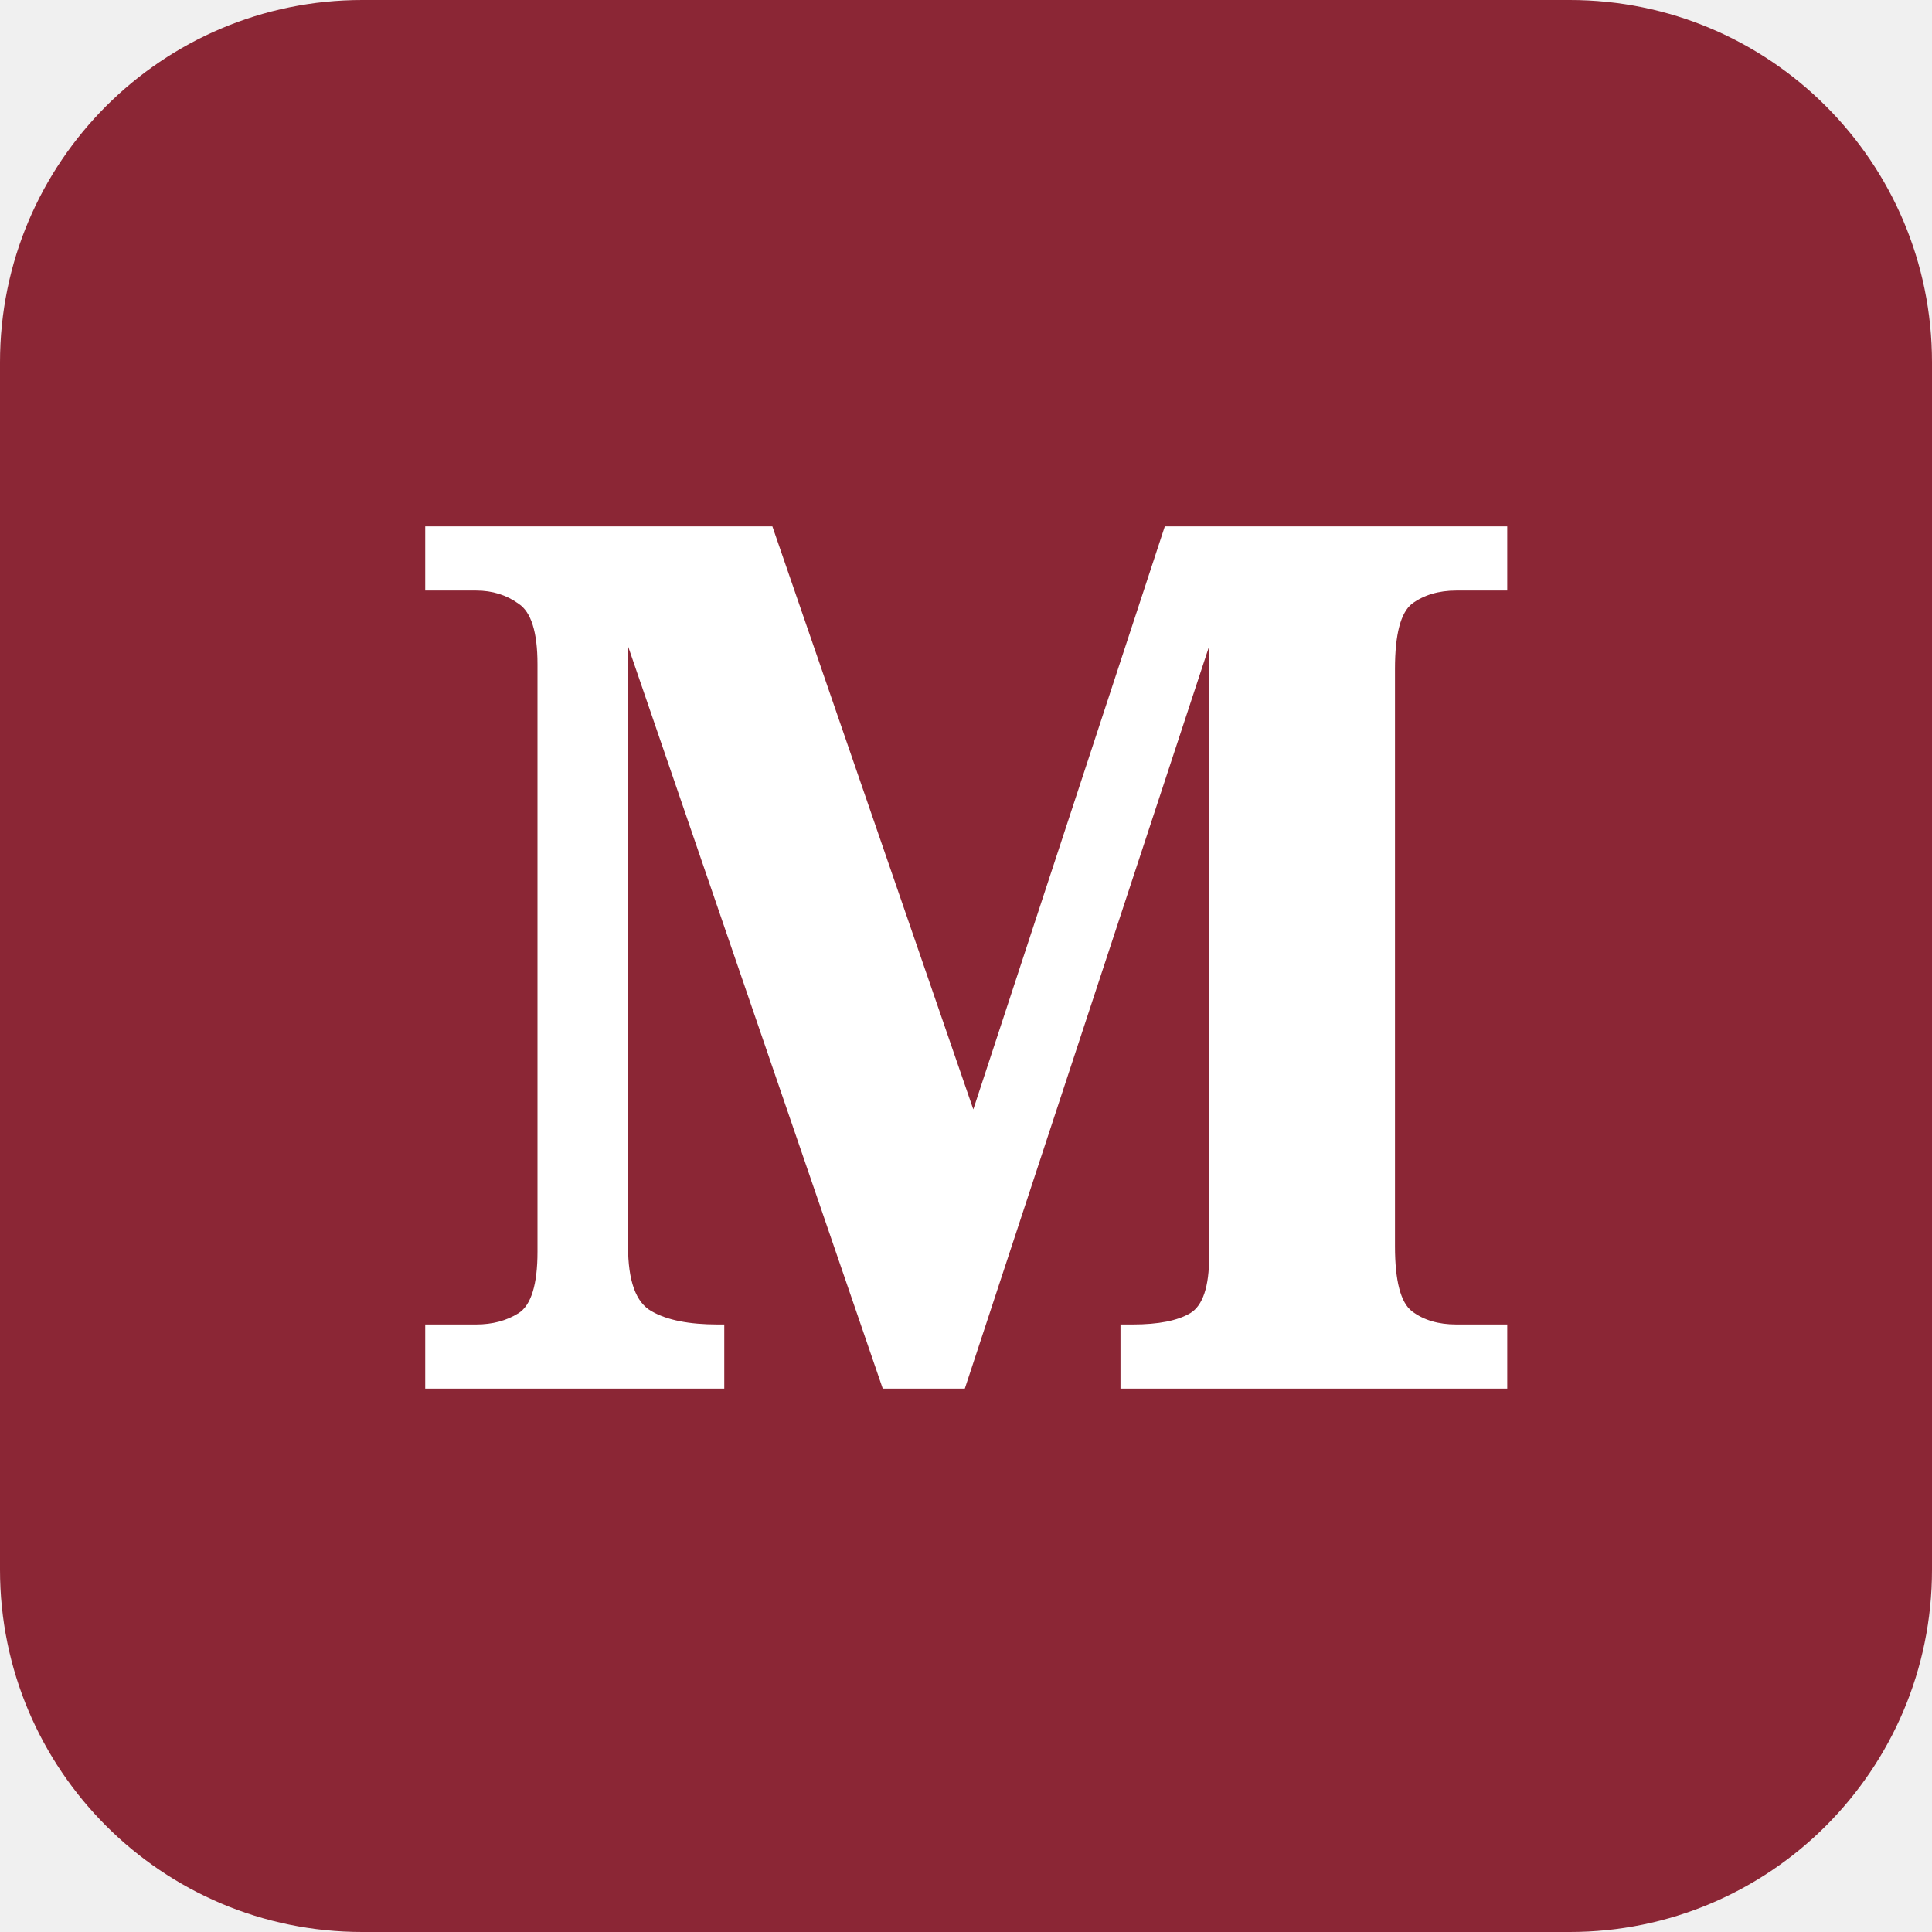
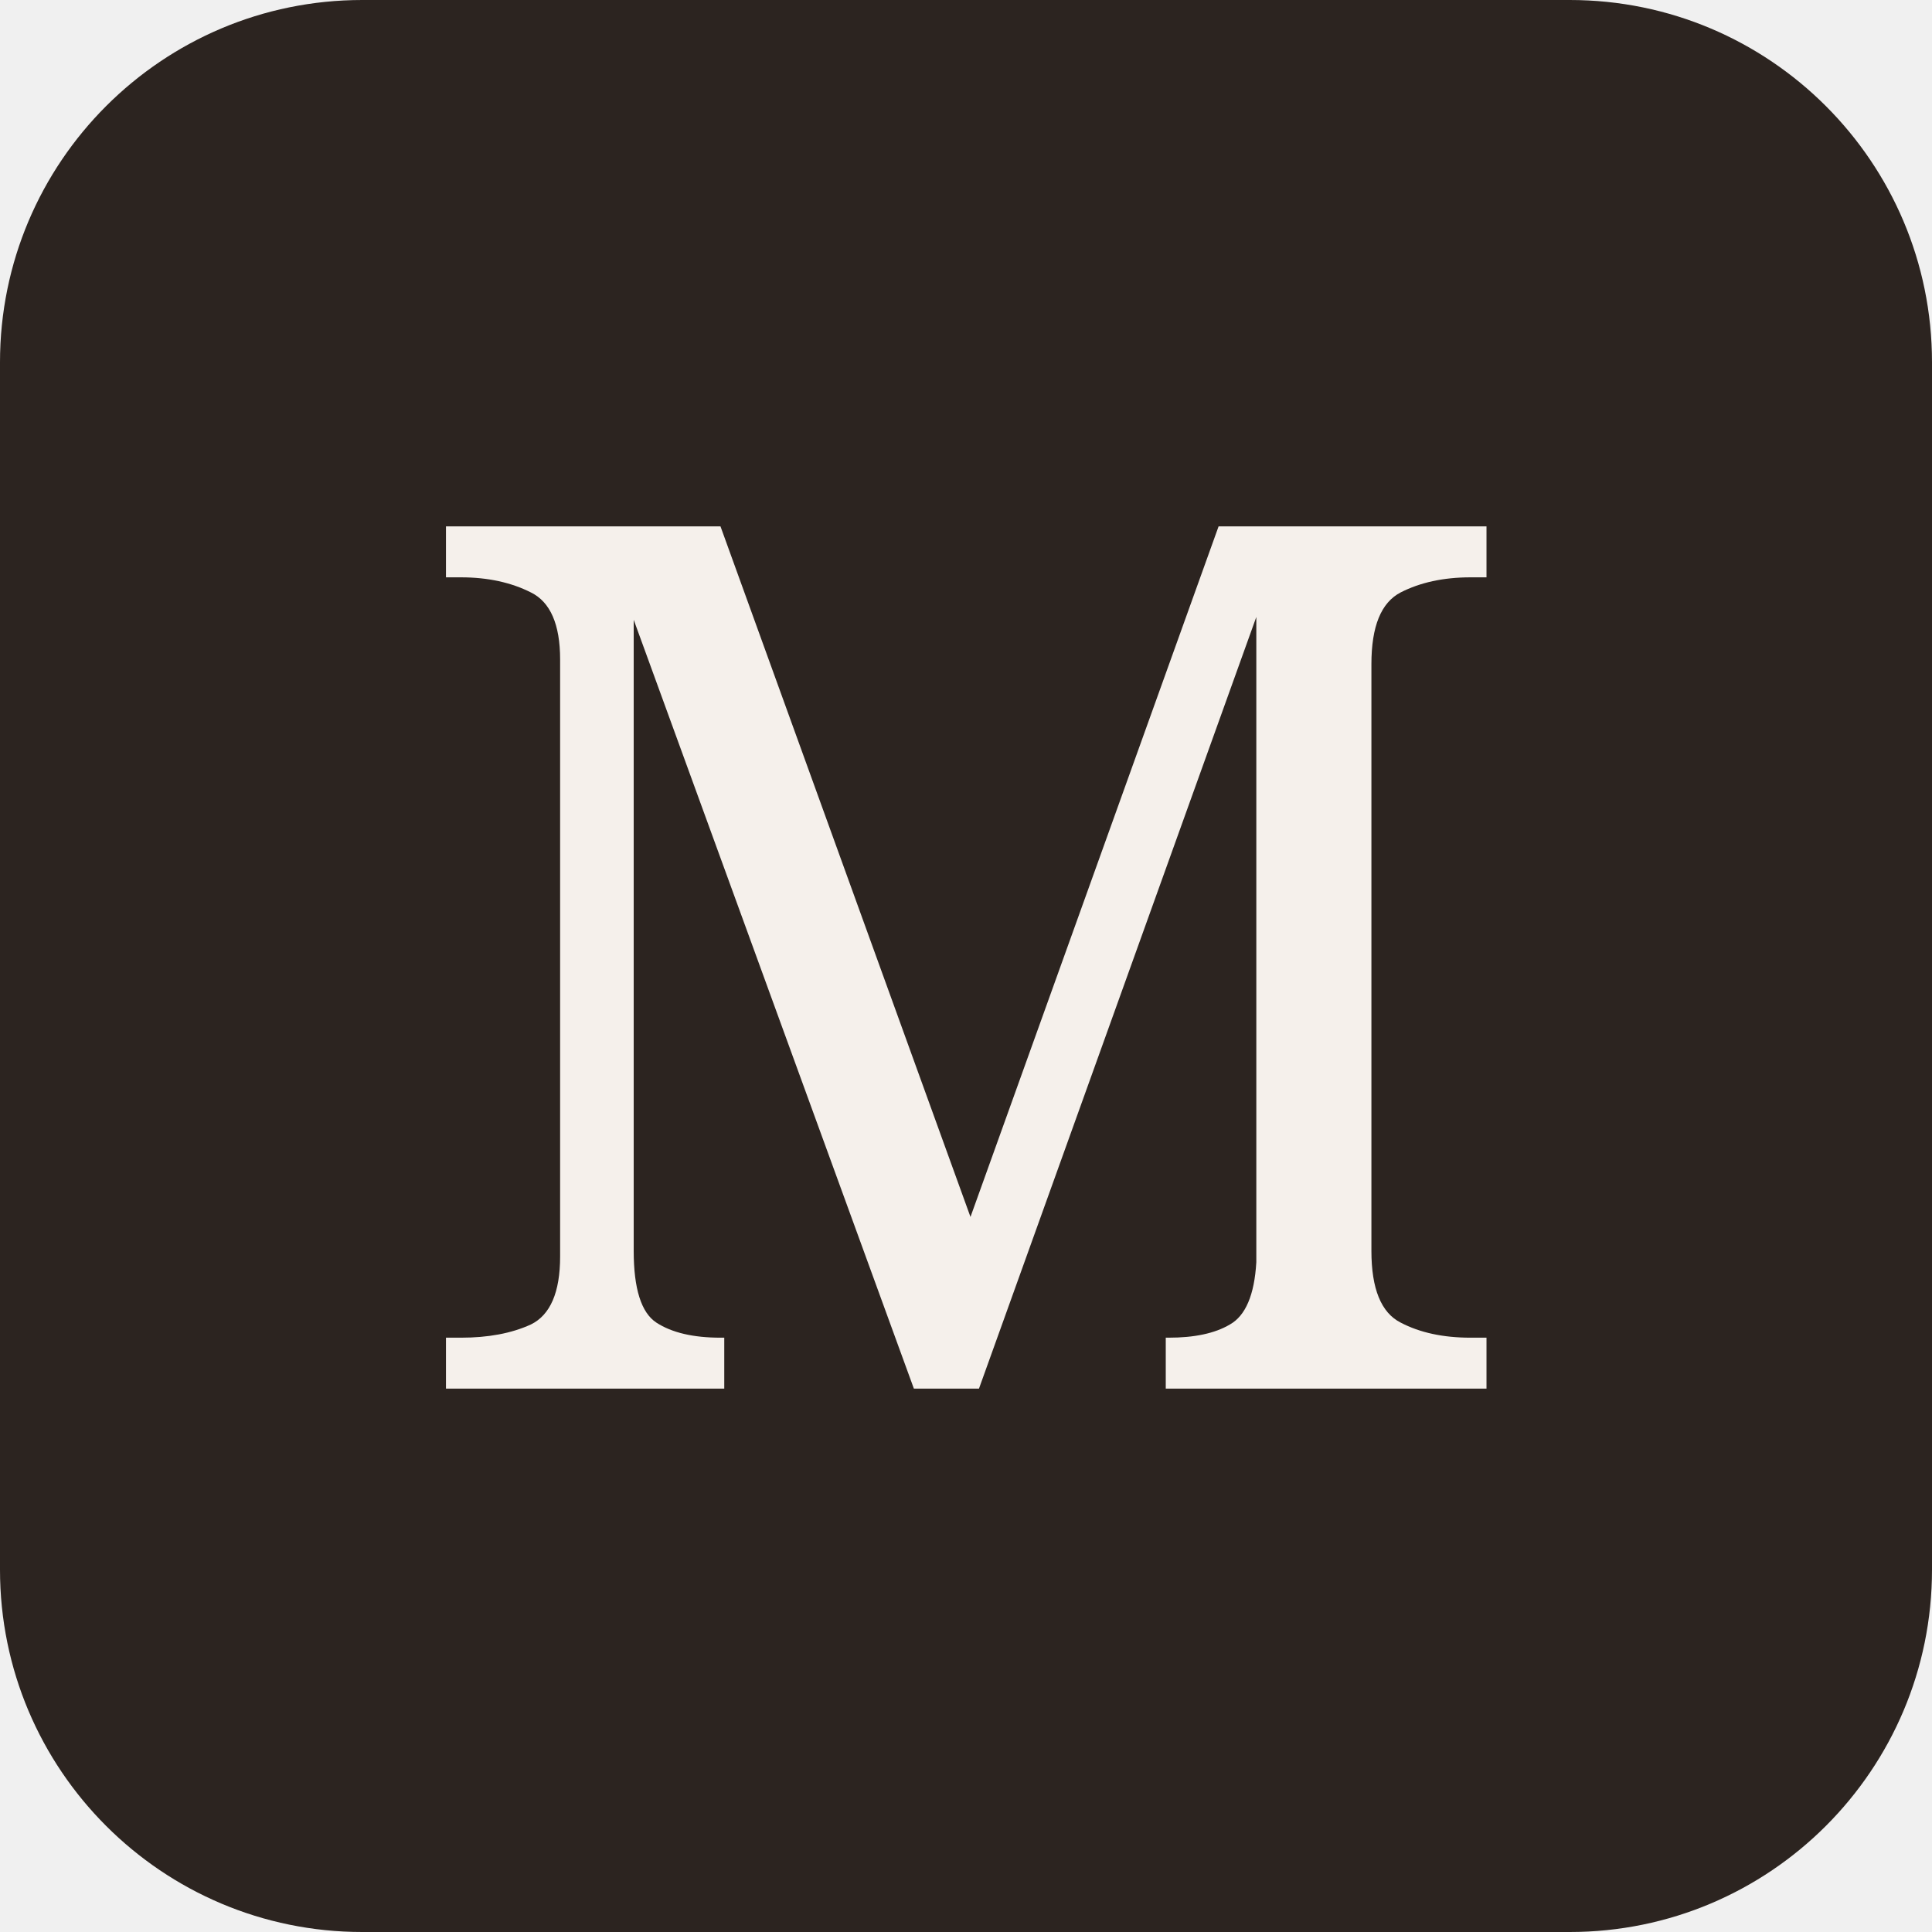
<svg xmlns="http://www.w3.org/2000/svg" viewBox="0 0 32 32">
-   <rect width="32" height="32" rx="6" fill="#8B2635" />
-   <text x="16" y="23" text-anchor="middle" font-family="Georgia,serif" font-size="20" font-weight="bold" fill="white">M</text>
+   <rect width="32" height="32" rx="6" fill="#2C2420" />
+   <text x="16" y="23" text-anchor="middle" font-family="Georgia,serif" font-size="20" font-weight="normal" fill="#F5F0EB">M</text>
</svg>
